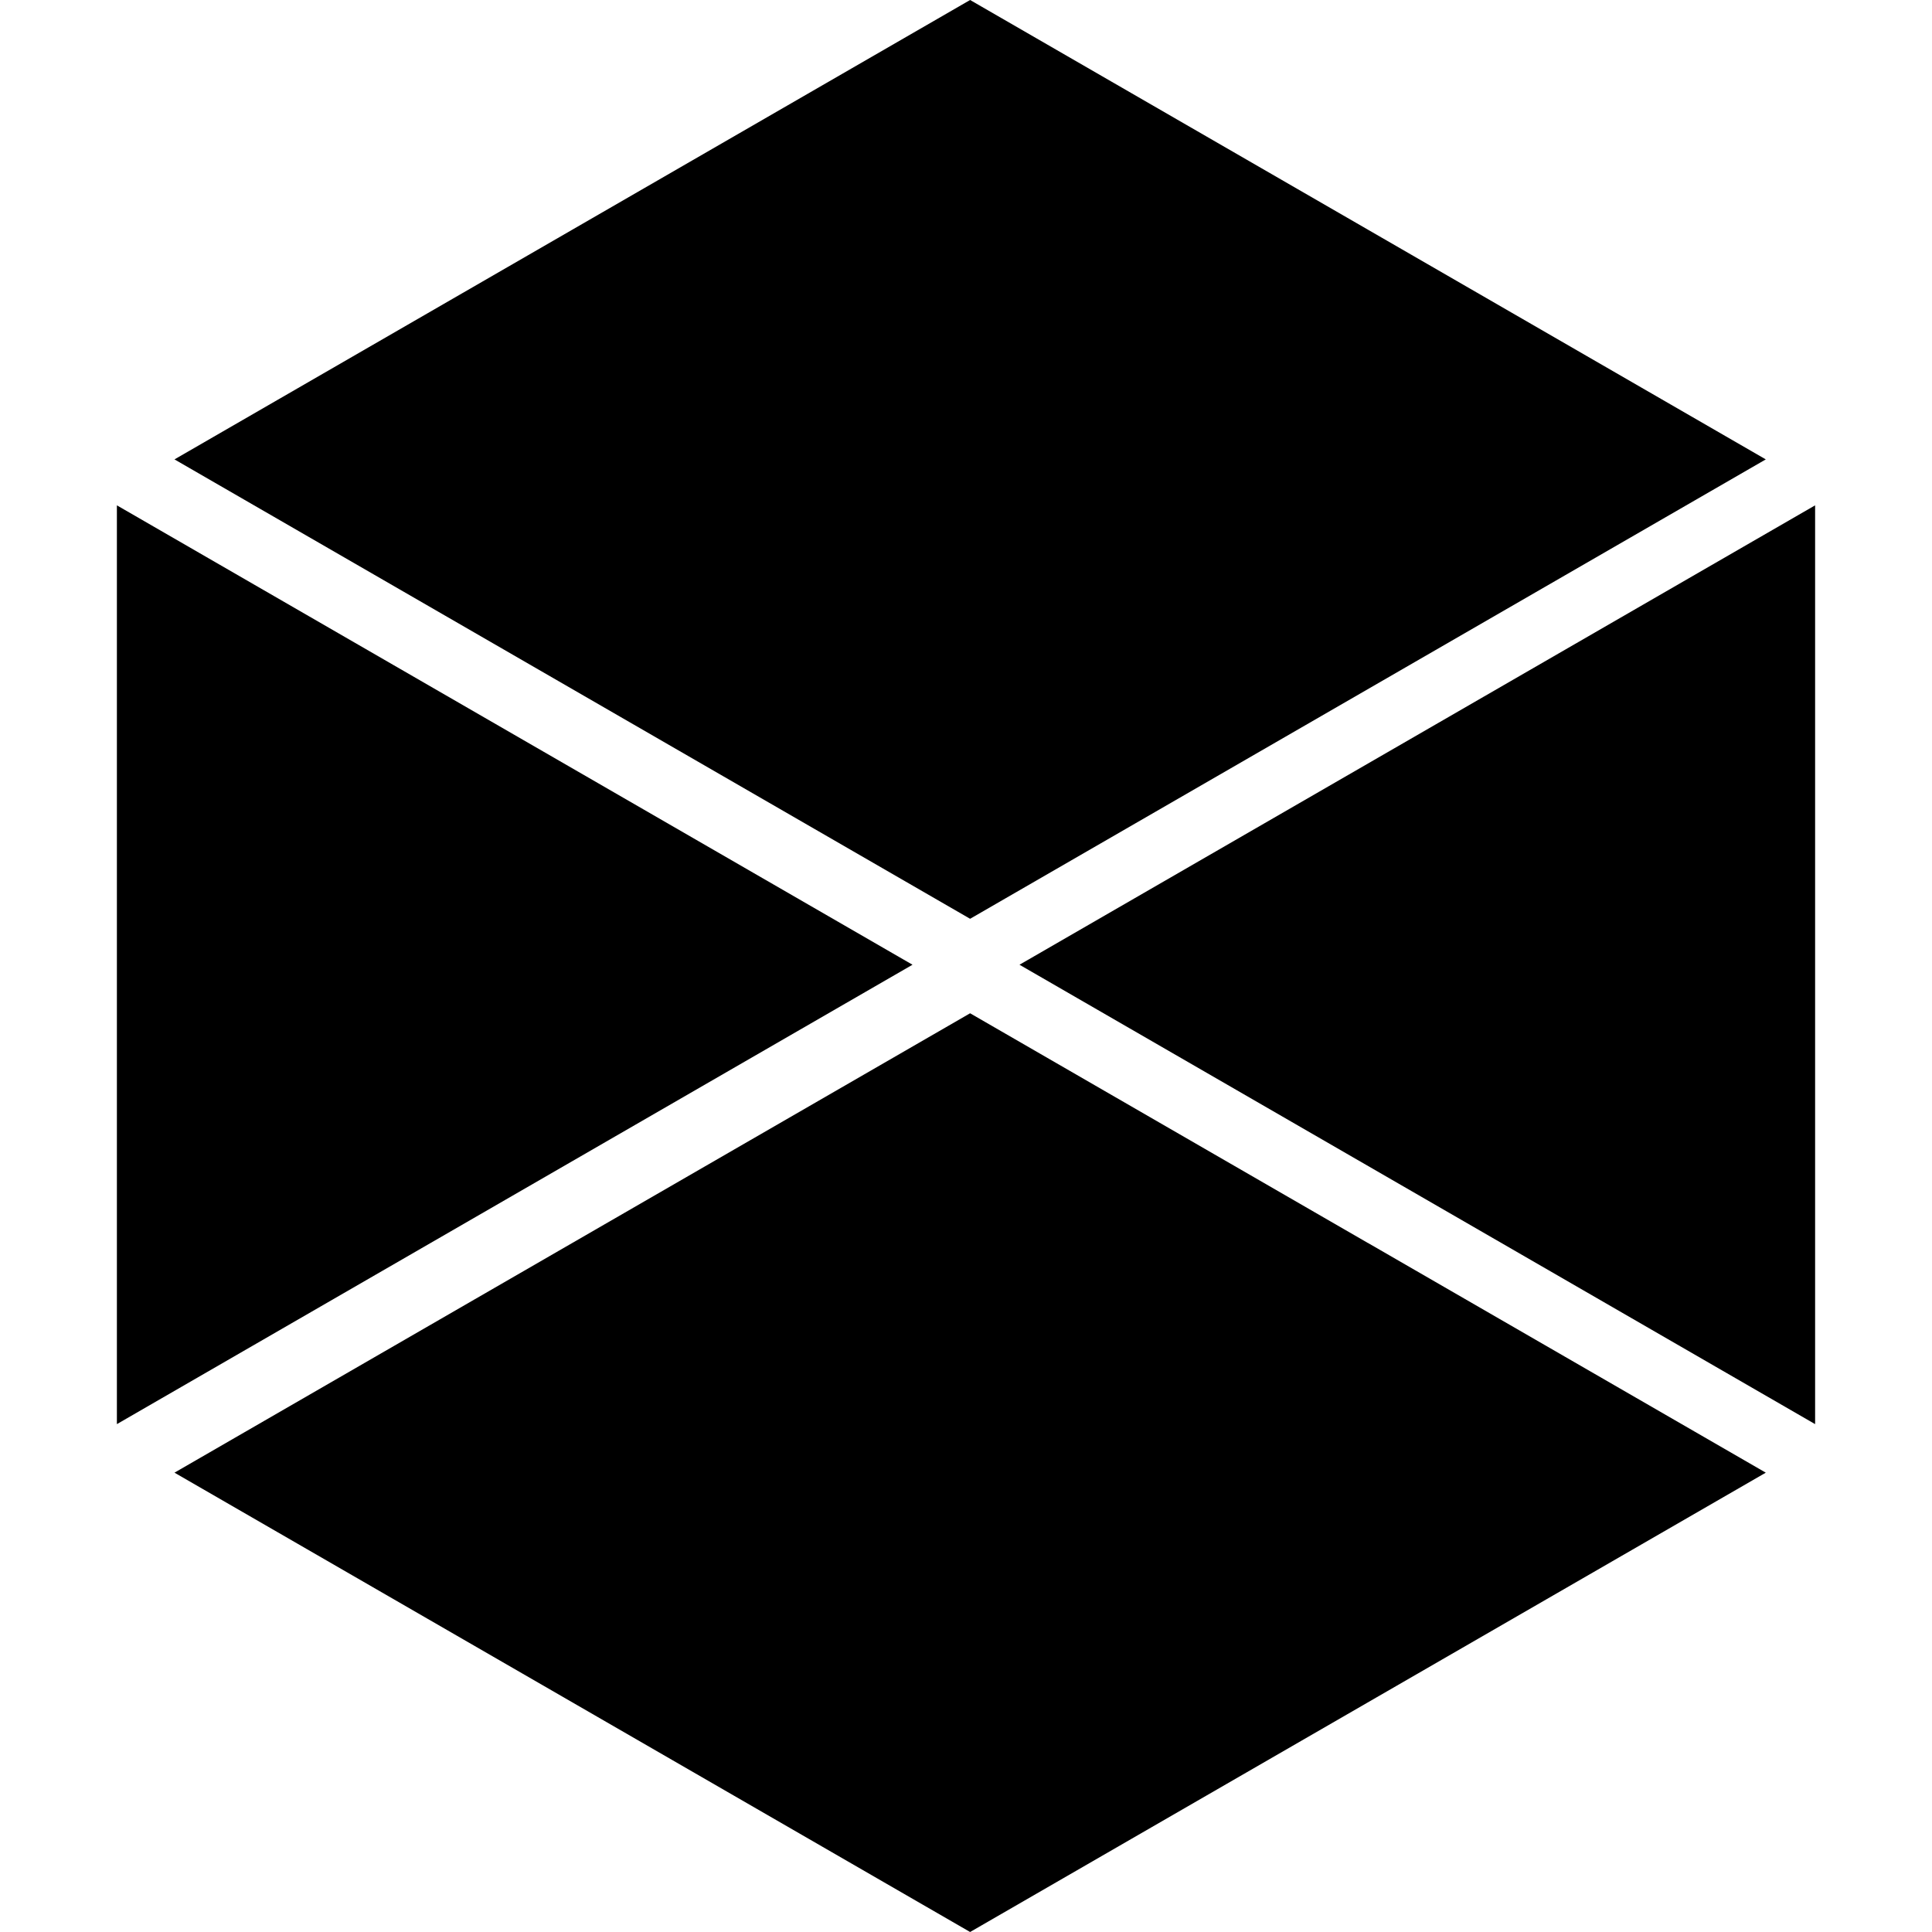
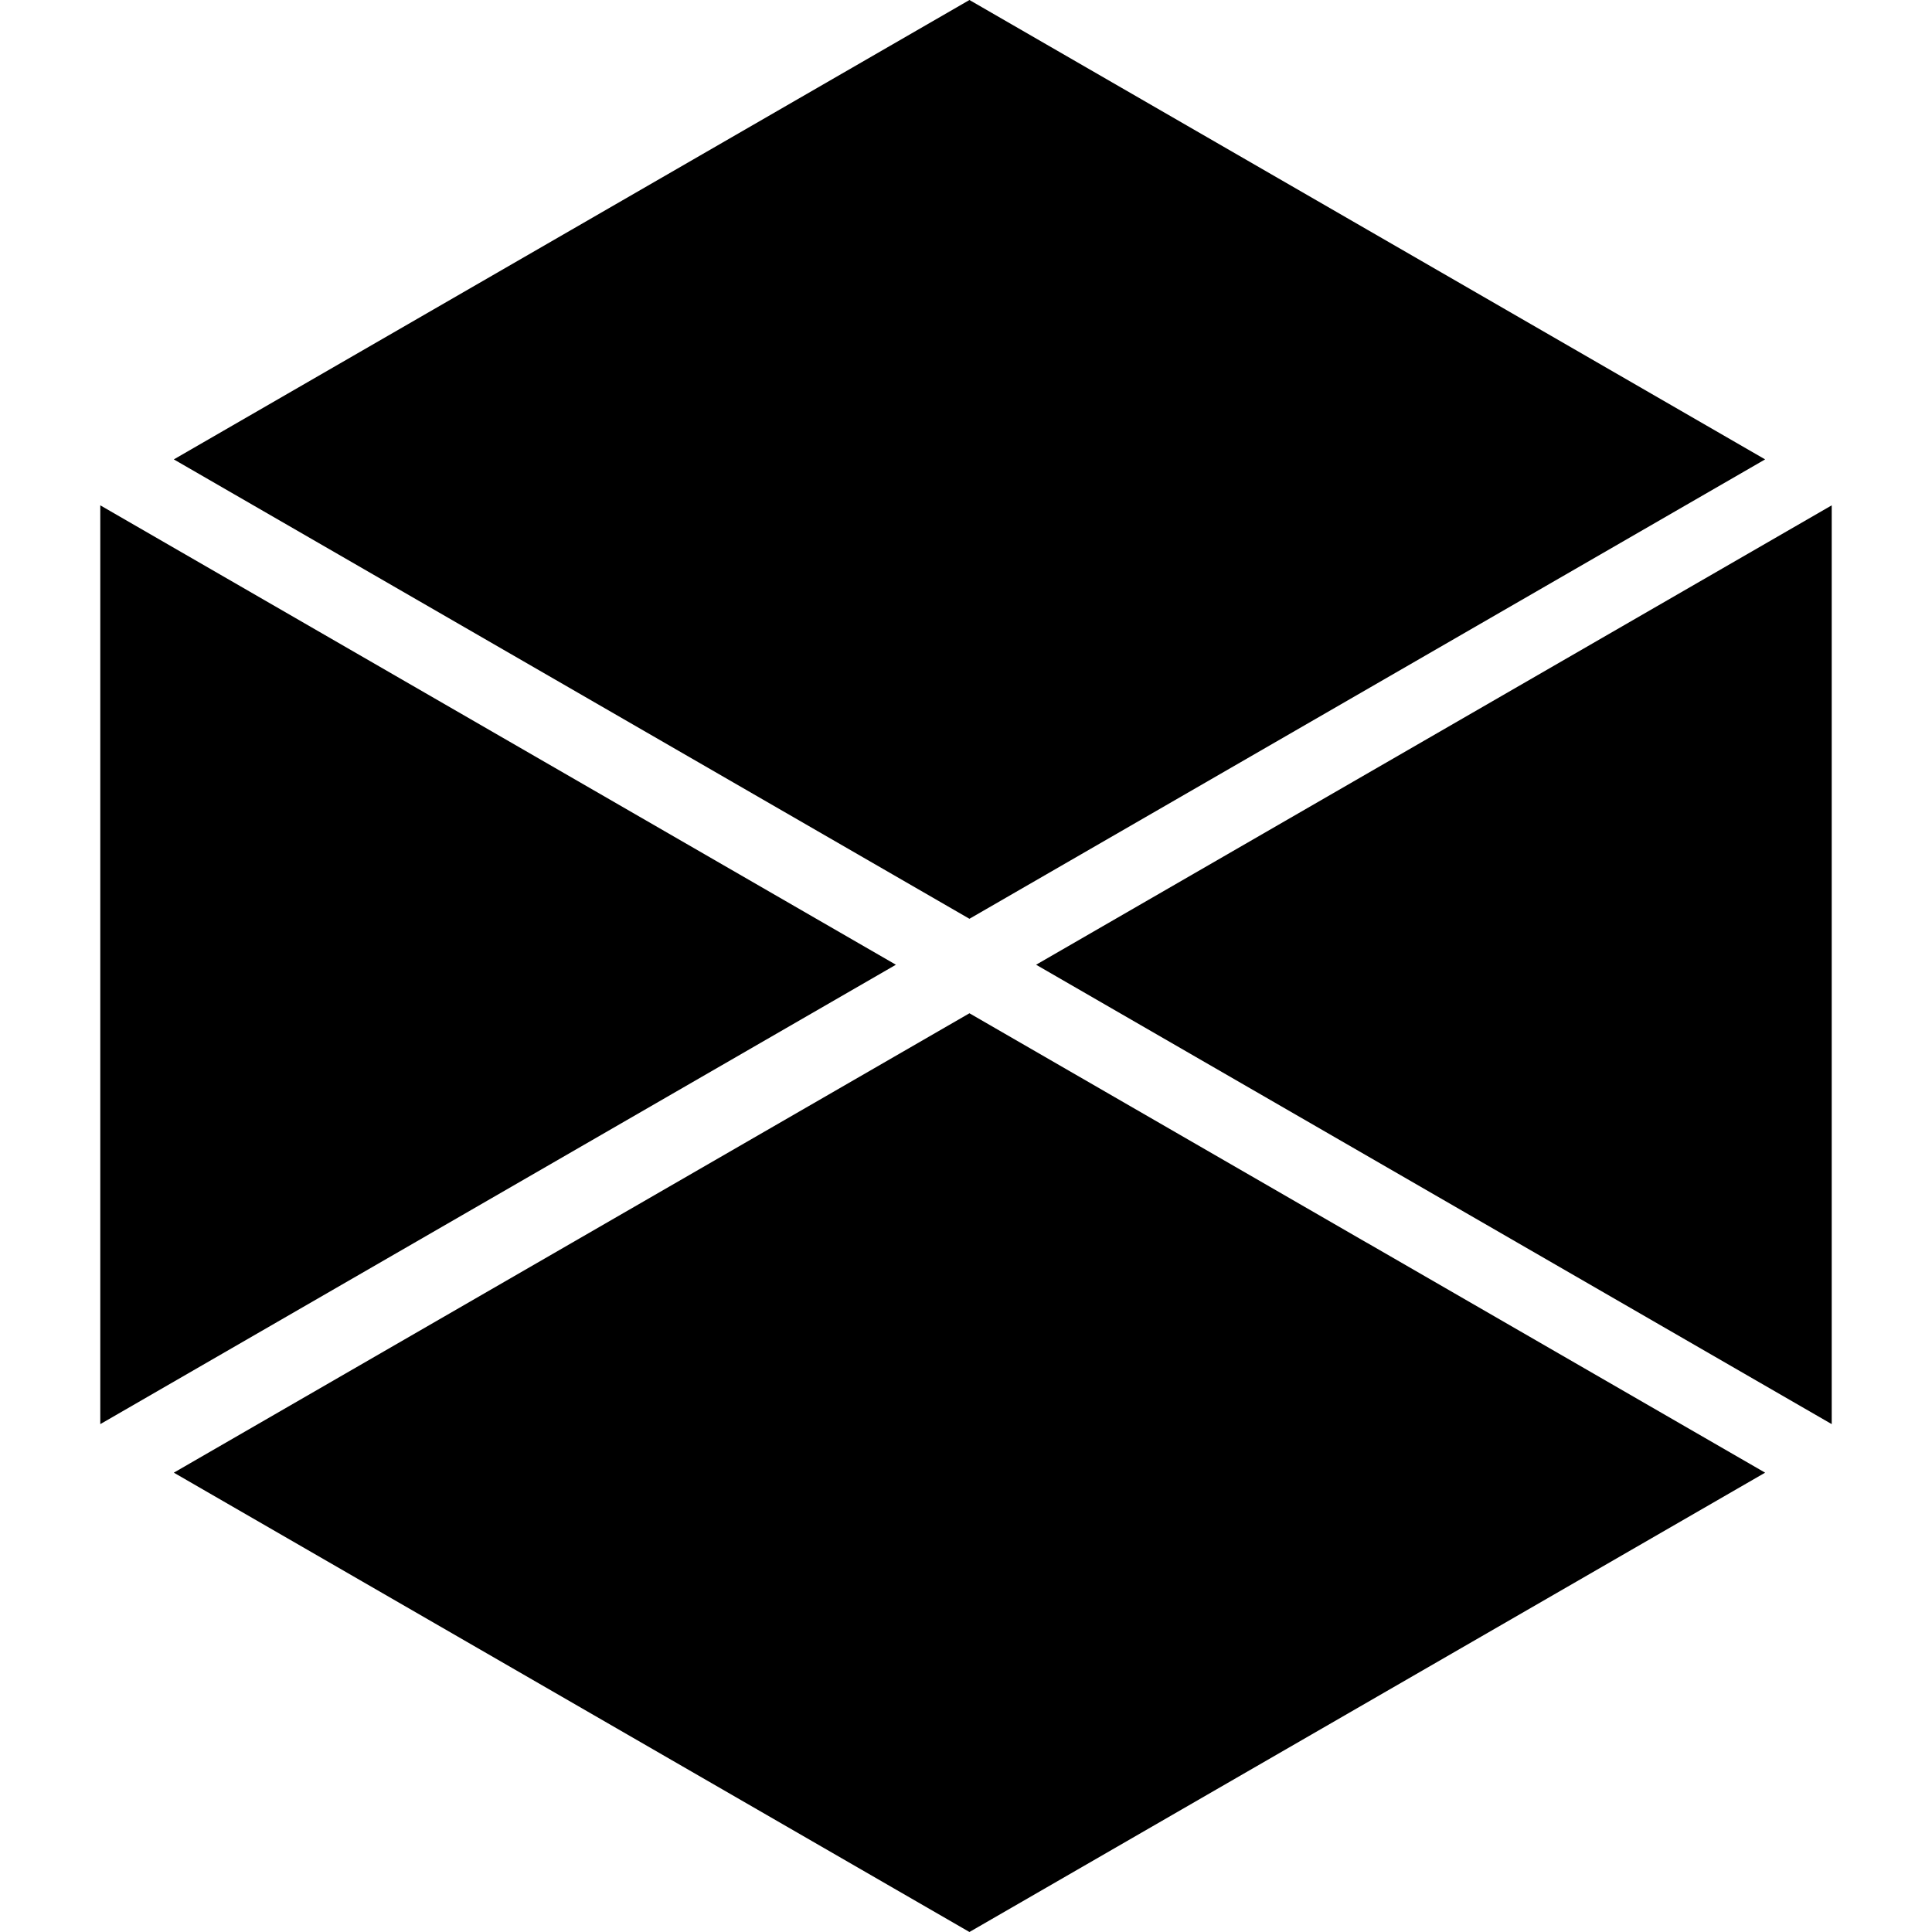
- <svg xmlns="http://www.w3.org/2000/svg" version="1.1" width="32" height="32" viewBox="0 0 32 32">
-   <path d="M15.114 15.979l-13.178-7.609v15.218l13.178-7.609z" />
-   <path d="M16.886 15.979l13.178 7.609v-15.218l-13.178 7.609z" />
-   <path d="M22.657 3.804l-6.589-3.804-13.178 7.609 13.178 7.609 13.179-7.609-6.59-3.805z" />
-   <path d="M22.657 20.588l-6.589-3.805-13.178 7.609 13.178 7.608 13.179-7.608-6.59-3.805z" />
+ <svg xmlns="http://www.w3.org/2000/svg" viewBox="0 0 32 32">
+   <path d="m14.839 15.979-13.178-7.609v15.218zm2.322 0 13.178 7.609v-15.218zm5.485-12.175-6.589-3.804-13.178 7.609 13.178 7.609 13.179-7.609zm0 16.784-6.589-3.805-13.178 7.609 13.178 7.608 13.179-7.608-6.59-3.805z" />
</svg>
